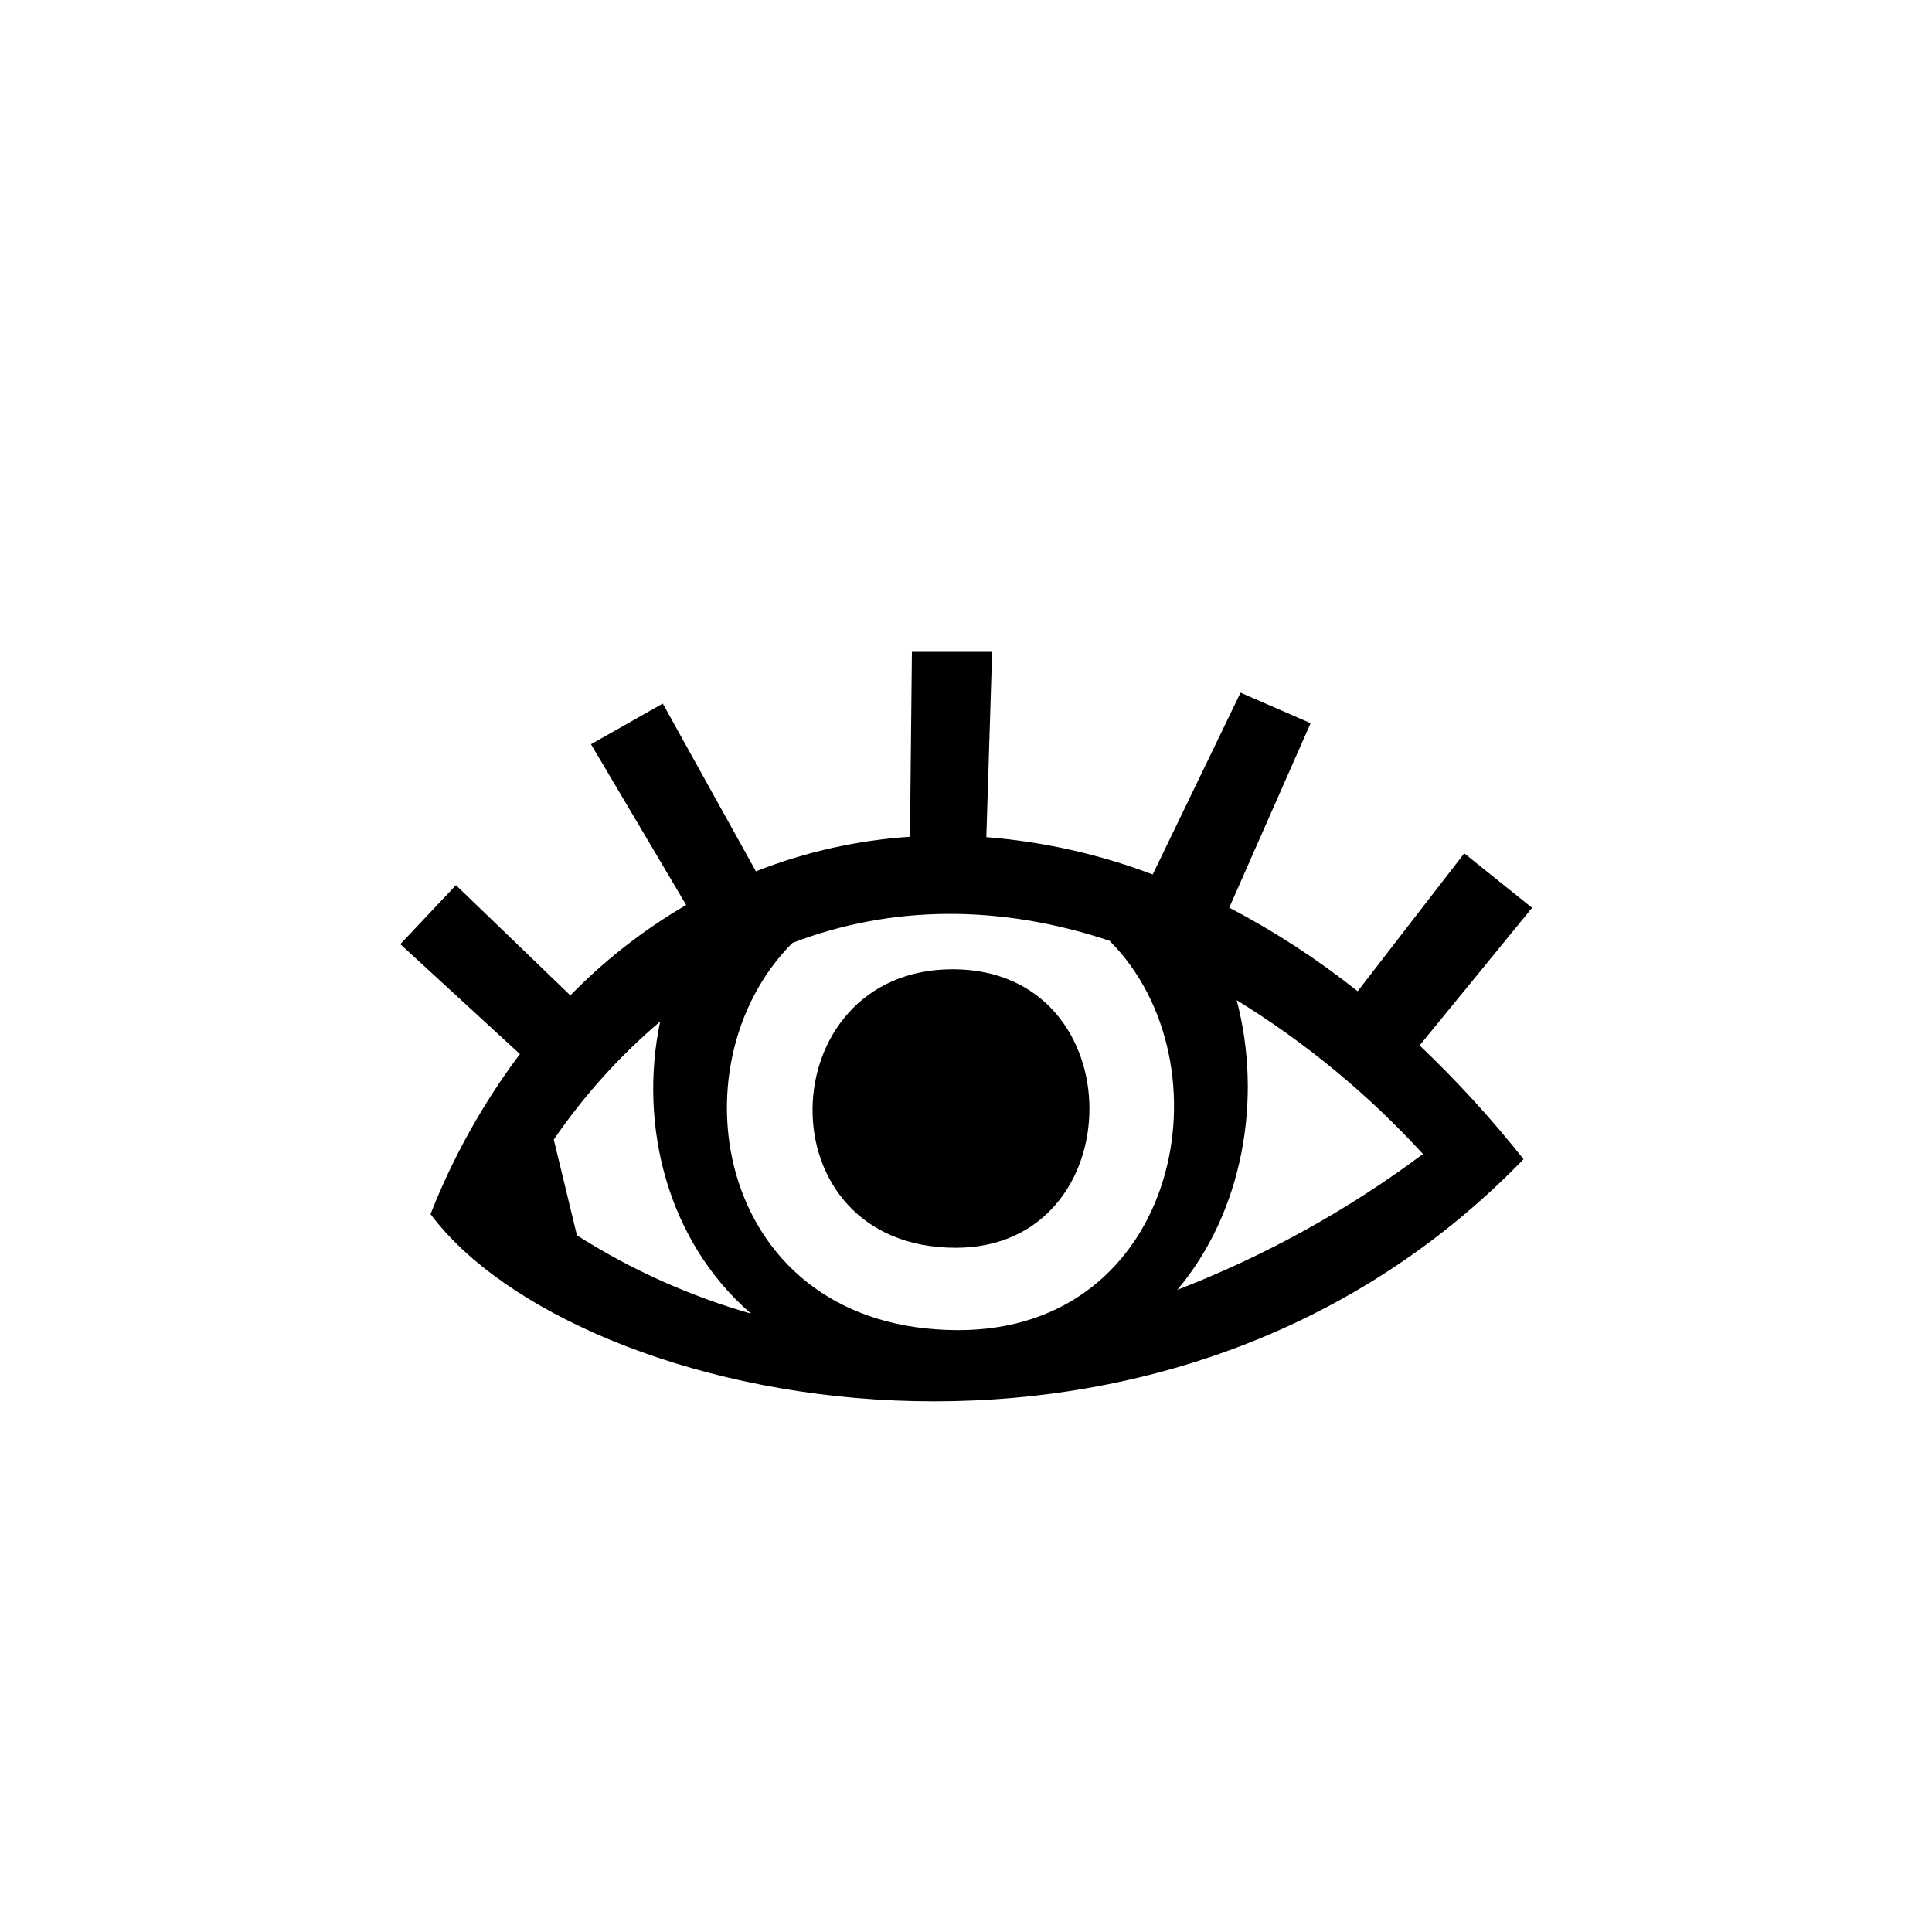
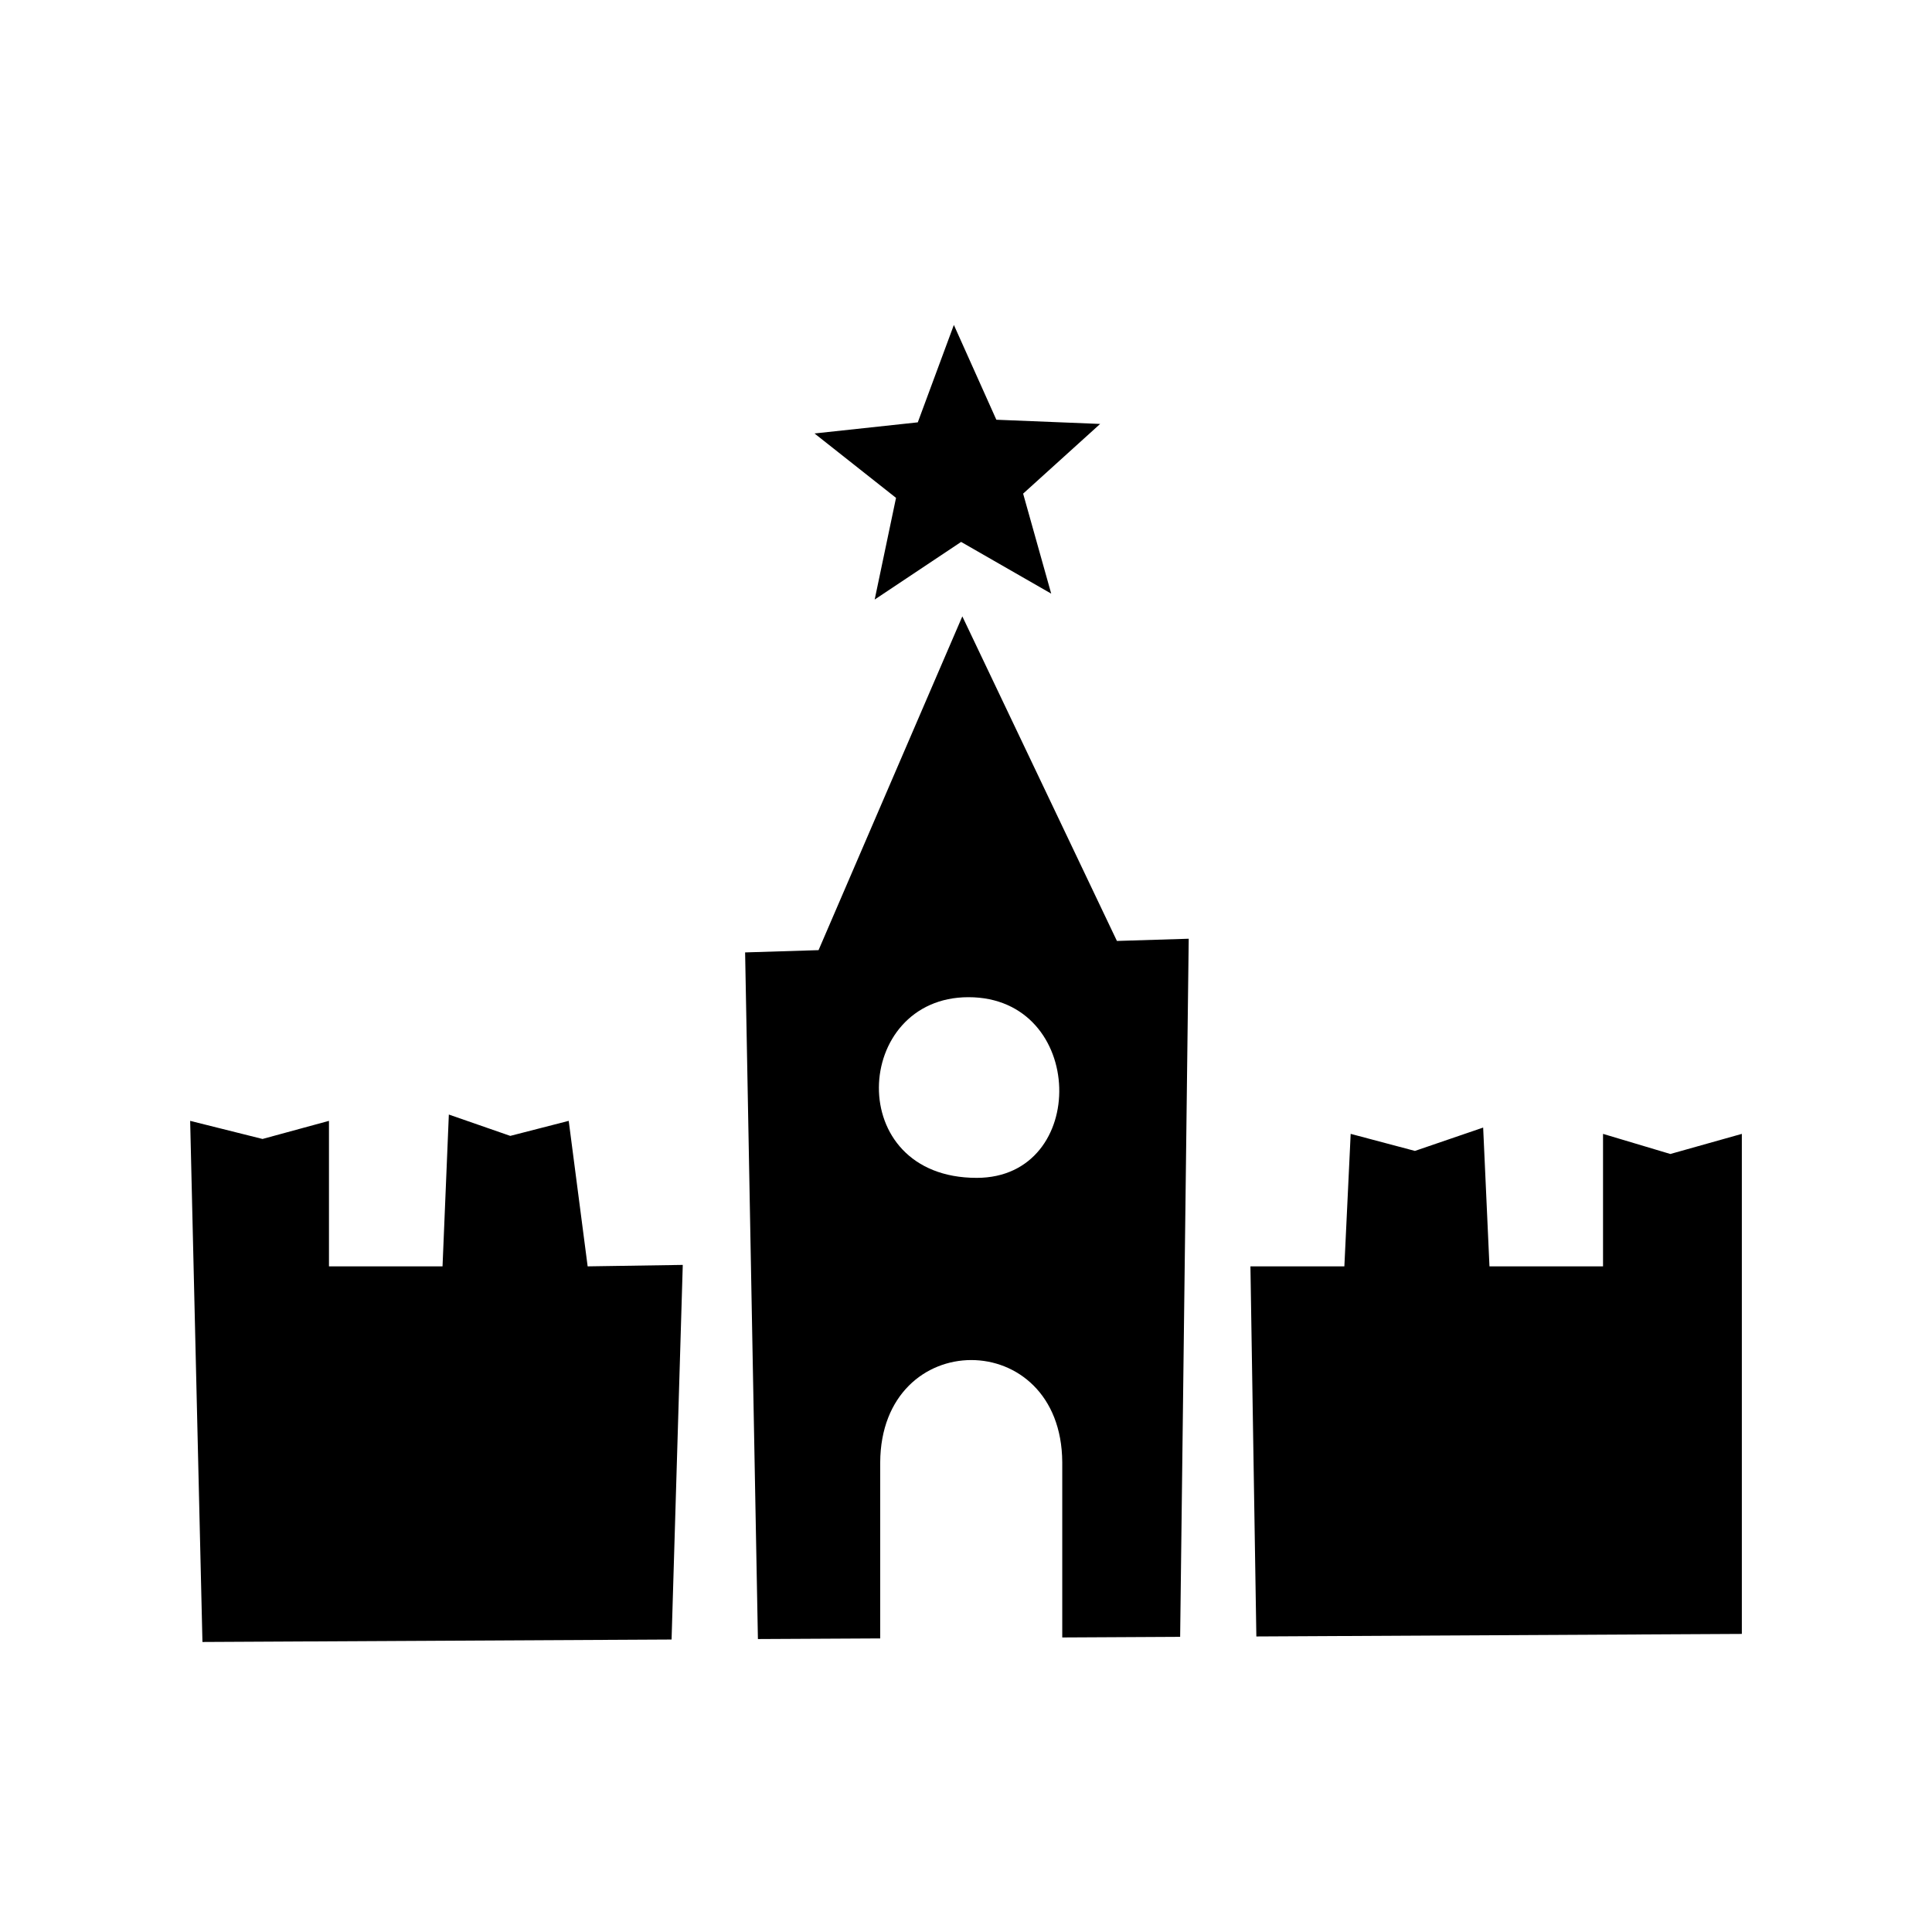
- <svg xmlns="http://www.w3.org/2000/svg" viewBox="-20 0 190 190" fill="none">
+ <svg xmlns="http://www.w3.org/2000/svg" aria-hidden="true" focusable="false" data-prefix="fa" data-icon="file-invoice-dollar-solid" class="svg-inline--fa fa-file-invoice-dollar-solid fa-file-chart-column fa-w-16" role="img" viewBox="0 20 150 150" fill="currentColor" style="width: 40px; height: 40px;">
  <g id="SVGRepo_bgCarrier" stroke-width="0" />
  <g id="SVGRepo_tracerCarrier" stroke-linecap="round" stroke-linejoin="round" />
  <g id="SVGRepo_iconCarrier">
-     <path fill-rule="evenodd" clip-rule="evenodd" d="M129.83 114C94.05 151 36.57 138.48 22.34 119.4C24.548 113.782 27.505 108.487 31.13 103.66L19.37 92.85L24.84 87.05L36.09 97.89C39.468 94.426 43.299 91.436 47.48 89L38.12 73.19L45.18 69.19L54.34 85.69C59.184 83.781 64.295 82.634 69.49 82.29L69.68 64.11H77.57L77 82.33C82.6 82.768 88.109 84.004 93.36 86L102 68.12L108.89 71.12L100.89 89.26C105.349 91.597 109.577 94.349 113.52 97.48L124 83.92L130.67 89.28L119.61 102.81C123.276 106.294 126.691 110.034 129.83 114ZM44.92 100.46C40.932 103.847 37.415 107.752 34.46 112.07L36.74 121.49C42.049 124.863 47.814 127.456 53.86 129.19C45.66 122.1 42.78 110.74 44.92 100.46ZM89.12 92.52C78.39 88.94 67.69 88.98 57.93 92.73C45.81 104.88 50.54 130.81 74.25 130.81C96 130.81 101.14 104.58 89.12 92.52ZM101.62 98.36C104.19 108.11 102.22 119.21 95.78 126.85C104.404 123.517 112.532 119.022 119.94 113.49C114.565 107.621 108.399 102.529 101.62 98.36ZM74 122.71C54.83 122.71 55.7 95.32 73.69 95.32C91.68 95.32 91.46 122.71 74 122.71Z" fill="#000000" />
+     <path fill-rule="evenodd" clip-rule="evenodd" d="M97.083 118.32H104.376L104.866 108.033L109.855 109.357L115.152 107.544L115.642 118.321H124.459V108.034L129.685 109.595L135.236 108.034V146.857L97.543 147.055L97.083 118.32ZM82.473 147.132C82.473 142.007 82.473 133.561 82.473 133.531C82.416 122.94 68.387 122.951 68.339 133.552C68.339 133.576 68.339 142.093 68.339 147.206L58.844 147.255L57.85 93.945L63.552 93.769L74.715 67.854L86.717 93.055L92.292 92.883L91.626 147.084L82.473 147.132ZM75.192 97.422C66.196 97.422 65.431 111.449 75.83 111.449C84.595 111.45 84.365 97.422 75.192 97.422ZM81.616 66.09L74.62 62.074L67.91 66.548L69.567 58.654L63.238 53.654L71.257 52.791L74.058 45.228L77.356 52.588L85.415 52.914L79.435 58.326L81.616 66.09ZM15.718 147.483L14.764 107.023L20.382 108.429L25.541 107.023V118.32H34.358L34.848 106.533L39.617 108.19L44.155 107.023L45.625 118.32L53.01 118.207L52.141 147.292L15.718 147.483Z" fill="currentColor" />
  </g>
</svg>
